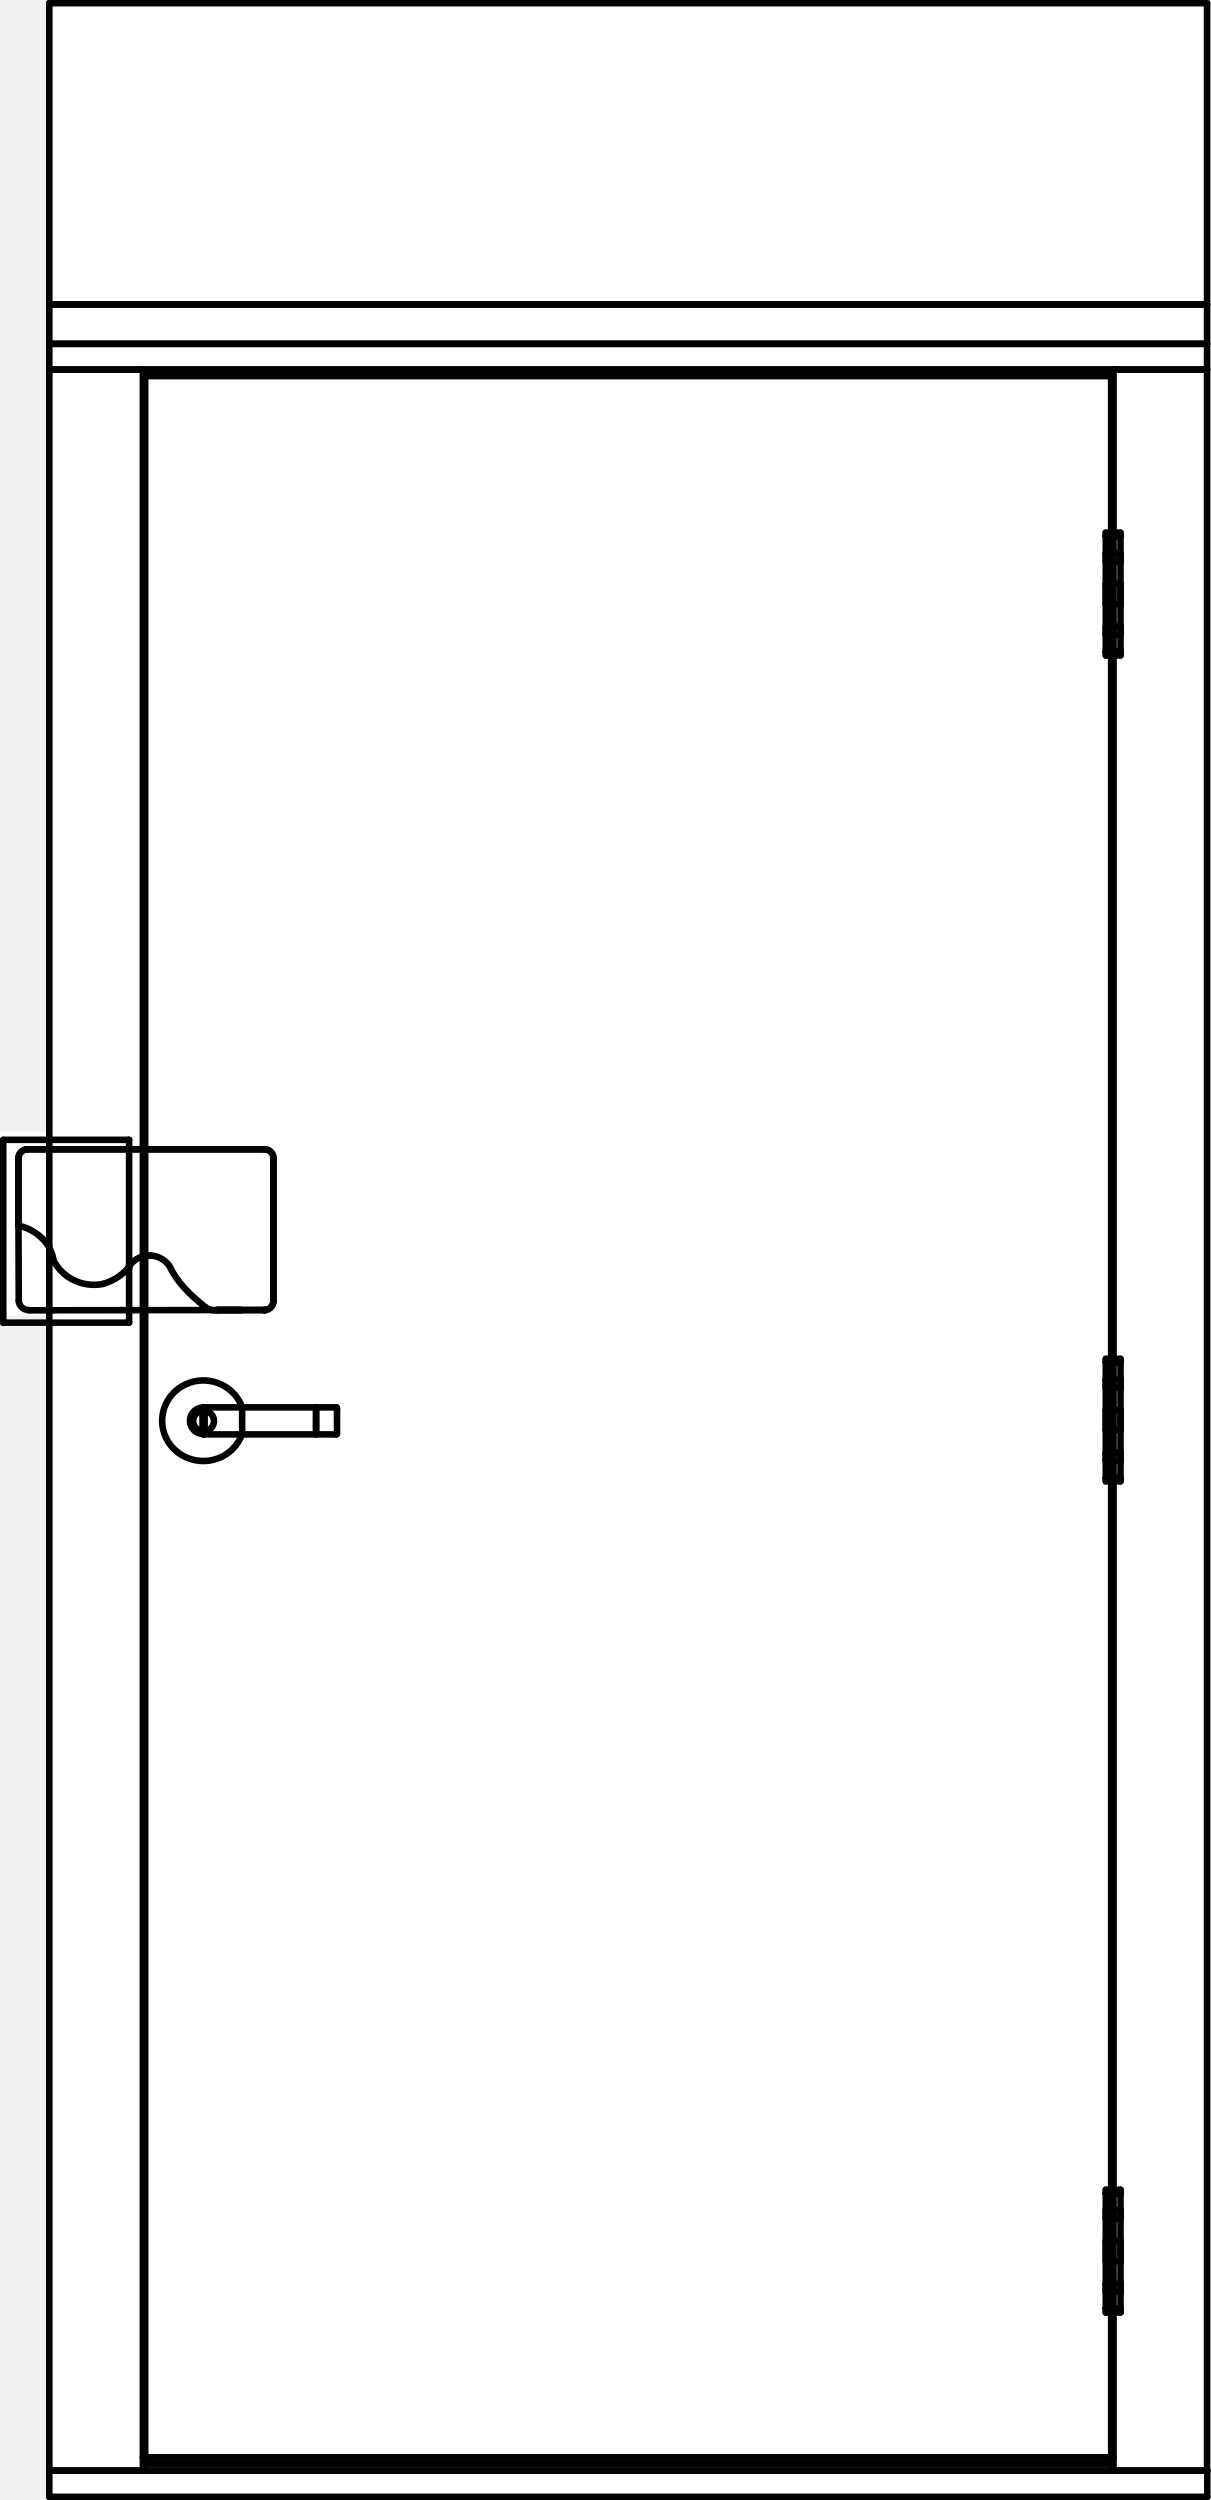
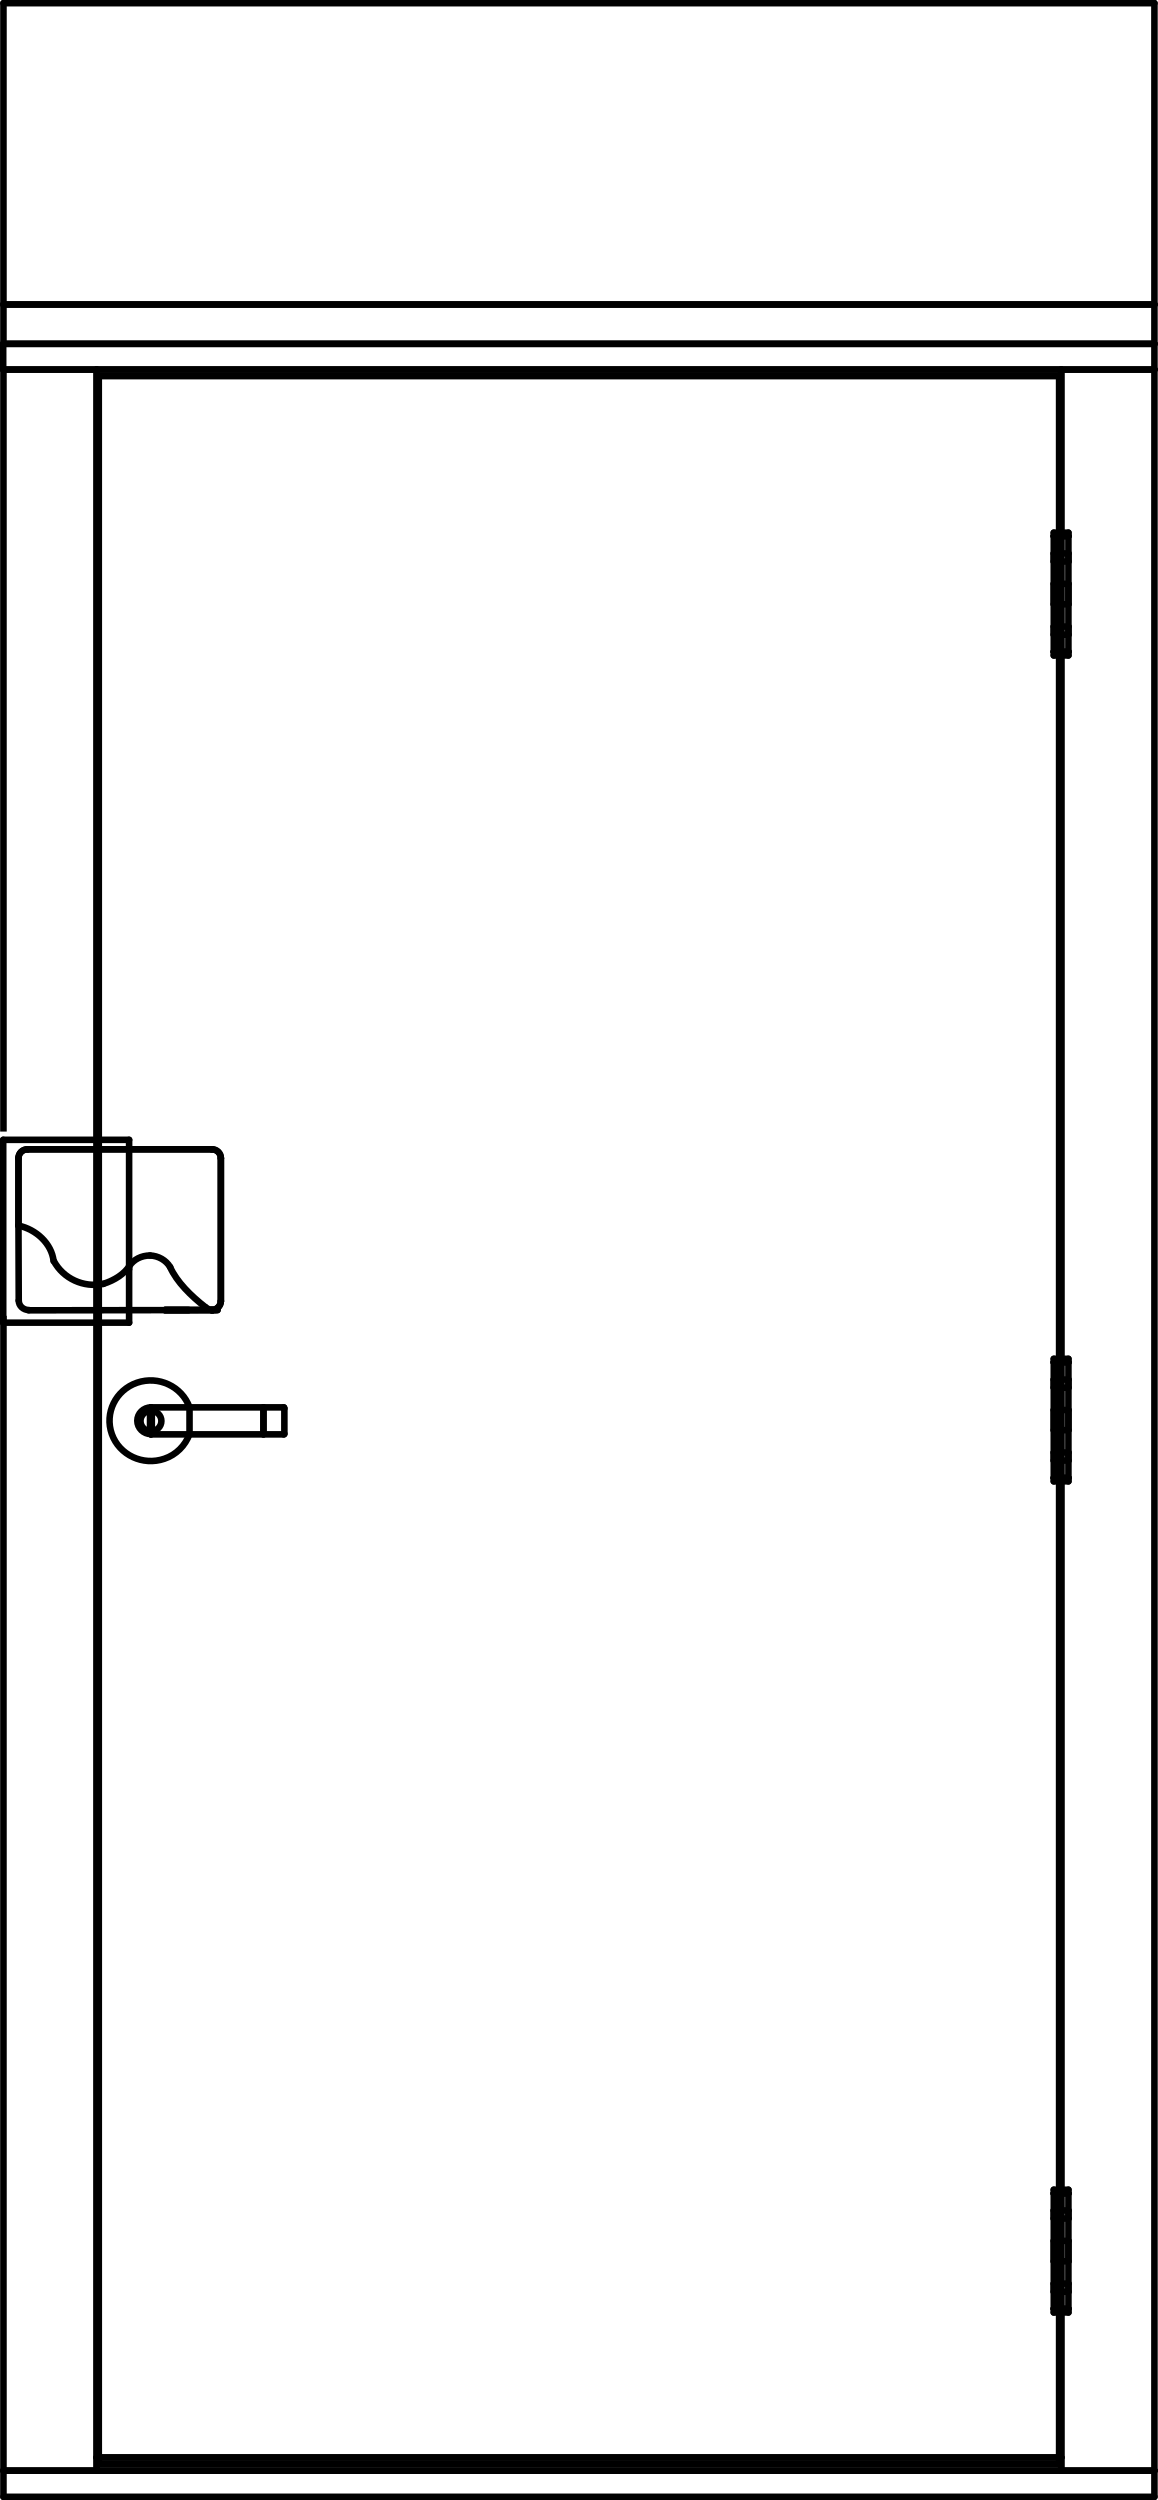
- <svg xmlns="http://www.w3.org/2000/svg" width="46" height="95" viewBox="0 0 46 95" fill="none">
-   <g clip-path="url(#clip0_702_3470)">
+ <svg xmlns="http://www.w3.org/2000/svg" width="44" height="95" viewBox="0 0 44 95" fill="none">
+   <g clip-path="url(#clip0_1338_1027)">
+     <rect width="44" height="95" fill="white" />
+     <path d="M3.673 14.043H40.327" stroke="black" stroke-width="0.25" stroke-linecap="round" stroke-linejoin="round" />
+     <path d="M40.327 14.043V93.385" stroke="black" stroke-width="0.25" stroke-linecap="round" stroke-linejoin="round" />
+     <path d="M40.327 93.385H3.673" stroke="black" stroke-width="0.25" stroke-linecap="round" stroke-linejoin="round" />
+     <path d="M3.673 93.385V14.043" stroke="black" stroke-width="0.25" stroke-linecap="round" stroke-linejoin="round" />
+     <path d="M0.131 14.043H3.673" stroke="black" stroke-width="0.25" stroke-linecap="round" stroke-linejoin="round" />
+     <path d="M3.673 14.043V93.884" stroke="black" stroke-width="0.25" stroke-linecap="round" stroke-linejoin="round" />
+     <path d="M3.673 93.884H0.131" stroke="black" stroke-width="0.25" stroke-linecap="round" stroke-linejoin="round" />
+     <path d="M0.131 93.884V14.043" stroke="black" stroke-width="0.25" stroke-linecap="round" stroke-linejoin="round" />
+     <path d="M40.327 14.043H43.868" stroke="black" stroke-width="0.25" stroke-linecap="round" stroke-linejoin="round" />
+     <path d="M43.868 14.043V93.884" stroke="black" stroke-width="0.25" stroke-linecap="round" stroke-linejoin="round" />
+     <path d="M43.868 93.884H40.327" stroke="black" stroke-width="0.25" stroke-linecap="round" stroke-linejoin="round" />
+     <path d="M40.327 93.884V14.043" stroke="black" stroke-width="0.25" stroke-linecap="round" stroke-linejoin="round" />
+     <path d="M0.121 13.066H43.868" stroke="black" stroke-width="0.25" stroke-linecap="round" stroke-linejoin="round" />
+     <path d="M43.868 13.066V14.043" stroke="black" stroke-width="0.25" stroke-linecap="round" stroke-linejoin="round" />
+     <path d="M43.868 14.043H0.121" stroke="black" stroke-width="0.25" stroke-linecap="round" stroke-linejoin="round" />
+     <path d="M0.121 14.043V13.066" stroke="black" stroke-width="0.25" stroke-linecap="round" stroke-linejoin="round" />
+     <path d="M3.673 93.385H40.327" stroke="black" stroke-width="0.25" stroke-linecap="round" stroke-linejoin="round" />
+     <path d="M40.327 93.385V93.884" stroke="black" stroke-width="0.25" stroke-linecap="round" stroke-linejoin="round" />
+     <path d="M40.327 93.884H3.673" stroke="black" stroke-width="0.25" stroke-linecap="round" stroke-linejoin="round" />
+     <path d="M3.673 93.884V93.385" stroke="black" stroke-width="0.25" stroke-linecap="round" stroke-linejoin="round" />
+     <path d="M0.131 93.884V94.88" stroke="black" stroke-width="0.25" stroke-linecap="round" stroke-linejoin="round" />
+     <path d="M0.131 94.88H43.868" stroke="black" stroke-width="0.25" stroke-linecap="round" stroke-linejoin="round" />
+     <path d="M43.868 94.88V93.884" stroke="black" stroke-width="0.25" stroke-linecap="round" stroke-linejoin="round" />
+     <path d="M43.868 93.884H0.131" stroke="black" stroke-width="0.25" stroke-linecap="round" stroke-linejoin="round" />
+     <path d="M0.131 0.12H43.868" stroke="black" stroke-width="0.25" stroke-linecap="round" stroke-linejoin="round" />
+     <path d="M43.868 0.12V11.571" stroke="black" stroke-width="0.25" stroke-linecap="round" stroke-linejoin="round" />
+     <path d="M43.868 11.571H0.131" stroke="black" stroke-width="0.25" stroke-linecap="round" stroke-linejoin="round" />
+     <path d="M0.131 11.571V0.12" stroke="black" stroke-width="0.25" stroke-linecap="round" stroke-linejoin="round" />
+     <path d="M0.131 11.571H43.868" stroke="black" stroke-width="0.25" stroke-linecap="round" stroke-linejoin="round" />
+     <path d="M43.868 11.571V13.066" stroke="black" stroke-width="0.25" stroke-linecap="round" stroke-linejoin="round" />
+     <path d="M43.868 13.066H0.131" stroke="black" stroke-width="0.25" stroke-linecap="round" stroke-linejoin="round" />
+     <path d="M0.131 13.066V11.571" stroke="black" stroke-width="0.25" stroke-linecap="round" stroke-linejoin="round" />
+     <path d="M3.754 14.292H40.246" stroke="black" stroke-width="0.25" stroke-linecap="round" stroke-linejoin="round" />
+     <path d="M40.246 14.292V93.635" stroke="black" stroke-width="0.25" stroke-linecap="round" stroke-linejoin="round" />
+     <path d="M40.246 93.635H3.754" stroke="black" stroke-width="0.25" stroke-linecap="round" stroke-linejoin="round" />
+     <path d="M3.754 93.635V14.292" stroke="black" stroke-width="0.25" stroke-linecap="round" stroke-linejoin="round" />
+     <path d="M40.043 83.349H40.6" stroke="black" stroke-width="0.25" stroke-linecap="round" stroke-linejoin="round" />
+     <path d="M40.6 83.349V87.734" stroke="black" stroke-width="0.25" stroke-linecap="round" stroke-linejoin="round" />
+     <path d="M40.6 87.734H40.043" stroke="black" stroke-width="0.25" stroke-linecap="round" stroke-linejoin="round" />
+     <path d="M40.043 87.734V83.349" stroke="black" stroke-width="0.25" stroke-linecap="round" stroke-linejoin="round" />
+     <path d="M40.6 84.306H40.043" stroke="black" stroke-width="0.25" stroke-linecap="round" stroke-linejoin="round" />
+     <path d="M40.043 84.306V83.997" stroke="black" stroke-width="0.25" stroke-linecap="round" stroke-linejoin="round" />
+     <path d="M40.043 83.997H40.6" stroke="black" stroke-width="0.25" stroke-linecap="round" stroke-linejoin="round" />
+     <path d="M40.6 83.997V84.306" stroke="black" stroke-width="0.25" stroke-linecap="round" stroke-linejoin="round" />
+     <path d="M40.6 85.153H40.043" stroke="black" stroke-width="0.25" stroke-linecap="round" stroke-linejoin="round" />
+     <path d="M40.043 85.153V85.931" stroke="black" stroke-width="0.25" stroke-linecap="round" stroke-linejoin="round" />
+     <path d="M40.043 85.93H40.6" stroke="black" stroke-width="0.25" stroke-linecap="round" stroke-linejoin="round" />
+     <path d="M40.6 85.931V85.153" stroke="black" stroke-width="0.25" stroke-linecap="round" stroke-linejoin="round" />
+     <path d="M40.6 86.778H40.043" stroke="black" stroke-width="0.25" stroke-linecap="round" stroke-linejoin="round" />
+     <path d="M40.043 86.778V87.087" stroke="black" stroke-width="0.25" stroke-linecap="round" stroke-linejoin="round" />
+     <path d="M40.043 87.087H40.6" stroke="black" stroke-width="0.25" stroke-linecap="round" stroke-linejoin="round" />
+     <path d="M40.6 87.087V86.778" stroke="black" stroke-width="0.25" stroke-linecap="round" stroke-linejoin="round" />
+     <path d="M40.043 83.21H40.6" stroke="black" stroke-width="0.25" stroke-linecap="round" stroke-linejoin="round" />
+     <path d="M40.6 83.21V83.35" stroke="black" stroke-width="0.25" stroke-linecap="round" stroke-linejoin="round" />
+     <path d="M40.6 83.349H40.043" stroke="black" stroke-width="0.25" stroke-linecap="round" stroke-linejoin="round" />
+     <path d="M40.043 83.35V83.21" stroke="black" stroke-width="0.25" stroke-linecap="round" stroke-linejoin="round" />
+     <path d="M40.043 87.734H40.6" stroke="black" stroke-width="0.25" stroke-linecap="round" stroke-linejoin="round" />
+     <path d="M40.6 87.734V87.874" stroke="black" stroke-width="0.25" stroke-linecap="round" stroke-linejoin="round" />
+     <path d="M40.6 87.874H40.043" stroke="black" stroke-width="0.25" stroke-linecap="round" stroke-linejoin="round" />
+     <path d="M40.043 87.874V87.734" stroke="black" stroke-width="0.25" stroke-linecap="round" stroke-linejoin="round" />
+     <path d="M40.043 51.766H40.6" stroke="black" stroke-width="0.25" stroke-linecap="round" stroke-linejoin="round" />
+     <path d="M40.6 51.766V56.161" stroke="black" stroke-width="0.25" stroke-linecap="round" stroke-linejoin="round" />
+     <path d="M40.6 56.161H40.043" stroke="black" stroke-width="0.25" stroke-linecap="round" stroke-linejoin="round" />
+     <path d="M40.043 56.161V51.766" stroke="black" stroke-width="0.25" stroke-linecap="round" stroke-linejoin="round" />
+     <path d="M40.6 52.732H40.043" stroke="black" stroke-width="0.25" stroke-linecap="round" stroke-linejoin="round" />
+     <path d="M40.043 52.732V52.423" stroke="black" stroke-width="0.25" stroke-linecap="round" stroke-linejoin="round" />
+     <path d="M40.043 52.423H40.6" stroke="black" stroke-width="0.25" stroke-linecap="round" stroke-linejoin="round" />
+     <path d="M40.6 52.423V52.732" stroke="black" stroke-width="0.25" stroke-linecap="round" stroke-linejoin="round" />
+     <path d="M40.6 53.58H40.043" stroke="black" stroke-width="0.25" stroke-linecap="round" stroke-linejoin="round" />
+     <path d="M40.043 53.58V54.347" stroke="black" stroke-width="0.25" stroke-linecap="round" stroke-linejoin="round" />
+     <path d="M40.043 54.347H40.6" stroke="black" stroke-width="0.25" stroke-linecap="round" stroke-linejoin="round" />
+     <path d="M40.6 54.347V53.58" stroke="black" stroke-width="0.25" stroke-linecap="round" stroke-linejoin="round" />
+     <path d="M40.6 55.194H40.043" stroke="black" stroke-width="0.25" stroke-linecap="round" stroke-linejoin="round" />
+     <path d="M40.043 55.194V55.503" stroke="black" stroke-width="0.25" stroke-linecap="round" stroke-linejoin="round" />
+     <path d="M40.043 55.503H40.6" stroke="black" stroke-width="0.25" stroke-linecap="round" stroke-linejoin="round" />
+     <path d="M40.6 55.503V55.194" stroke="black" stroke-width="0.25" stroke-linecap="round" stroke-linejoin="round" />
+     <path d="M40.043 51.636H40.6" stroke="black" stroke-width="0.25" stroke-linecap="round" stroke-linejoin="round" />
+     <path d="M40.6 51.636V51.766" stroke="black" stroke-width="0.25" stroke-linecap="round" stroke-linejoin="round" />
+     <path d="M40.6 51.766H40.043" stroke="black" stroke-width="0.25" stroke-linecap="round" stroke-linejoin="round" />
+     <path d="M40.043 51.766V51.636" stroke="black" stroke-width="0.25" stroke-linecap="round" stroke-linejoin="round" />
+     <path d="M40.043 56.161H40.6" stroke="black" stroke-width="0.25" stroke-linecap="round" stroke-linejoin="round" />
+     <path d="M40.6 56.161V56.291" stroke="black" stroke-width="0.25" stroke-linecap="round" stroke-linejoin="round" />
+     <path d="M40.6 56.29H40.043" stroke="black" stroke-width="0.25" stroke-linecap="round" stroke-linejoin="round" />
+     <path d="M40.043 56.291V56.161" stroke="black" stroke-width="0.25" stroke-linecap="round" stroke-linejoin="round" />
+     <path d="M40.043 20.372H40.6" stroke="black" stroke-width="0.25" stroke-linecap="round" stroke-linejoin="round" />
+     <path d="M40.6 20.372V24.767" stroke="black" stroke-width="0.25" stroke-linecap="round" stroke-linejoin="round" />
+     <path d="M40.6 24.767H40.043" stroke="black" stroke-width="0.25" stroke-linecap="round" stroke-linejoin="round" />
+     <path d="M40.043 24.767V20.372" stroke="black" stroke-width="0.25" stroke-linecap="round" stroke-linejoin="round" />
+     <path d="M40.6 21.338H40.043" stroke="black" stroke-width="0.25" stroke-linecap="round" stroke-linejoin="round" />
+     <path d="M40.043 21.338V21.029" stroke="black" stroke-width="0.25" stroke-linecap="round" stroke-linejoin="round" />
+     <path d="M40.043 21.029H40.6" stroke="black" stroke-width="0.25" stroke-linecap="round" stroke-linejoin="round" />
+     <path d="M40.6 21.029V21.338" stroke="black" stroke-width="0.25" stroke-linecap="round" stroke-linejoin="round" />
+     <path d="M40.6 22.185H40.043" stroke="black" stroke-width="0.25" stroke-linecap="round" stroke-linejoin="round" />
+     <path d="M40.043 22.185V22.963" stroke="black" stroke-width="0.25" stroke-linecap="round" stroke-linejoin="round" />
+     <path d="M40.043 22.963H40.6" stroke="black" stroke-width="0.25" stroke-linecap="round" stroke-linejoin="round" />
+     <path d="M40.6 22.963V22.185" stroke="black" stroke-width="0.25" stroke-linecap="round" stroke-linejoin="round" />
+     <path d="M40.6 23.81H40.043" stroke="black" stroke-width="0.25" stroke-linecap="round" stroke-linejoin="round" />
+     <path d="M40.043 23.81V24.119" stroke="black" stroke-width="0.25" stroke-linecap="round" stroke-linejoin="round" />
+     <path d="M40.043 24.119H40.6" stroke="black" stroke-width="0.25" stroke-linecap="round" stroke-linejoin="round" />
+     <path d="M40.6 24.119V23.81" stroke="black" stroke-width="0.25" stroke-linecap="round" stroke-linejoin="round" />
+     <path d="M40.043 20.242H40.6" stroke="black" stroke-width="0.25" stroke-linecap="round" stroke-linejoin="round" />
+     <path d="M40.6 20.242V20.372" stroke="black" stroke-width="0.25" stroke-linecap="round" stroke-linejoin="round" />
+     <path d="M40.6 20.372H40.043" stroke="black" stroke-width="0.25" stroke-linecap="round" stroke-linejoin="round" />
+     <path d="M40.043 20.372V20.242" stroke="black" stroke-width="0.25" stroke-linecap="round" stroke-linejoin="round" />
+     <path d="M40.043 24.767H40.6" stroke="black" stroke-width="0.25" stroke-linecap="round" stroke-linejoin="round" />
+     <path d="M40.6 24.767V24.907" stroke="black" stroke-width="0.25" stroke-linecap="round" stroke-linejoin="round" />
+     <path d="M40.6 24.906H40.043" stroke="black" stroke-width="0.25" stroke-linecap="round" stroke-linejoin="round" />
+     <path d="M40.043 24.907V24.767" stroke="black" stroke-width="0.25" stroke-linecap="round" stroke-linejoin="round" />
    <rect width="3" height="7" transform="matrix(-1 0 0 1 3 43)" fill="white" />
-     <rect width="44" height="95" transform="matrix(-1 0 0 1 46 0)" fill="white" />
-     <path d="M5.436 14.043H42.305" stroke="black" stroke-width="0.25" stroke-linecap="round" stroke-linejoin="round" />
-     <path d="M42.305 14.043V93.385" stroke="black" stroke-width="0.25" stroke-linecap="round" stroke-linejoin="round" />
-     <path d="M42.305 93.385H5.436" stroke="black" stroke-width="0.25" stroke-linecap="round" stroke-linejoin="round" />
-     <path d="M5.436 93.385V14.043" stroke="black" stroke-width="0.25" stroke-linecap="round" stroke-linejoin="round" />
-     <path d="M1.873 14.043H5.436" stroke="black" stroke-width="0.25" stroke-linecap="round" stroke-linejoin="round" />
-     <path d="M5.436 14.043V93.884" stroke="black" stroke-width="0.25" stroke-linecap="round" stroke-linejoin="round" />
-     <path d="M5.436 93.884H1.873" stroke="black" stroke-width="0.25" stroke-linecap="round" stroke-linejoin="round" />
-     <path d="M1.873 93.884V14.043" stroke="black" stroke-width="0.25" stroke-linecap="round" stroke-linejoin="round" />
-     <path d="M42.305 14.043H45.868" stroke="black" stroke-width="0.25" stroke-linecap="round" stroke-linejoin="round" />
-     <path d="M45.868 14.043V93.884" stroke="black" stroke-width="0.25" stroke-linecap="round" stroke-linejoin="round" />
-     <path d="M45.868 93.884H42.305" stroke="black" stroke-width="0.25" stroke-linecap="round" stroke-linejoin="round" />
-     <path d="M42.305 93.884V14.043" stroke="black" stroke-width="0.25" stroke-linecap="round" stroke-linejoin="round" />
-     <path d="M1.873 13.066H45.868" stroke="black" stroke-width="0.25" stroke-linecap="round" stroke-linejoin="round" />
-     <path d="M45.868 13.066V14.043" stroke="black" stroke-width="0.25" stroke-linecap="round" stroke-linejoin="round" />
-     <path d="M45.868 14.043H1.873" stroke="black" stroke-width="0.25" stroke-linecap="round" stroke-linejoin="round" />
-     <path d="M1.873 14.043V13.066" stroke="black" stroke-width="0.25" stroke-linecap="round" stroke-linejoin="round" />
-     <path d="M5.436 93.385H42.305" stroke="black" stroke-width="0.25" stroke-linecap="round" stroke-linejoin="round" />
-     <path d="M42.305 93.385V93.884" stroke="black" stroke-width="0.25" stroke-linecap="round" stroke-linejoin="round" />
-     <path d="M42.305 93.884H5.436" stroke="black" stroke-width="0.25" stroke-linecap="round" stroke-linejoin="round" />
-     <path d="M5.436 93.884V93.385" stroke="black" stroke-width="0.25" stroke-linecap="round" stroke-linejoin="round" />
-     <path d="M1.873 93.884V94.88" stroke="black" stroke-width="0.25" stroke-linecap="round" stroke-linejoin="round" />
-     <path d="M1.873 94.88H45.878" stroke="black" stroke-width="0.25" stroke-linecap="round" stroke-linejoin="round" />
-     <path d="M45.878 94.88V93.884" stroke="black" stroke-width="0.25" stroke-linecap="round" stroke-linejoin="round" />
-     <path d="M45.878 93.884H1.873" stroke="black" stroke-width="0.25" stroke-linecap="round" stroke-linejoin="round" />
-     <path d="M1.873 0.12H45.868" stroke="black" stroke-width="0.25" stroke-linecap="round" stroke-linejoin="round" />
-     <path d="M45.868 0.12V11.571" stroke="black" stroke-width="0.25" stroke-linecap="round" stroke-linejoin="round" />
-     <path d="M45.868 11.571H1.873" stroke="black" stroke-width="0.25" stroke-linecap="round" stroke-linejoin="round" />
-     <path d="M1.873 11.571V0.12" stroke="black" stroke-width="0.25" stroke-linecap="round" stroke-linejoin="round" />
-     <path d="M1.873 11.571H45.868" stroke="black" stroke-width="0.25" stroke-linecap="round" stroke-linejoin="round" />
-     <path d="M45.868 11.571V13.066" stroke="black" stroke-width="0.25" stroke-linecap="round" stroke-linejoin="round" />
-     <path d="M45.868 13.066H1.873" stroke="black" stroke-width="0.25" stroke-linecap="round" stroke-linejoin="round" />
-     <path d="M1.873 13.066V11.571" stroke="black" stroke-width="0.25" stroke-linecap="round" stroke-linejoin="round" />
-     <path d="M5.517 14.292H42.224" stroke="black" stroke-width="0.25" stroke-linecap="round" stroke-linejoin="round" />
-     <path d="M42.224 14.292V93.635" stroke="black" stroke-width="0.25" stroke-linecap="round" stroke-linejoin="round" />
-     <path d="M42.224 93.635H5.517" stroke="black" stroke-width="0.25" stroke-linecap="round" stroke-linejoin="round" />
-     <path d="M5.517 93.635V14.292" stroke="black" stroke-width="0.25" stroke-linecap="round" stroke-linejoin="round" />
-     <path d="M42.02 83.349H42.58" stroke="black" stroke-width="0.25" stroke-linecap="round" stroke-linejoin="round" />
-     <path d="M42.58 83.349V87.734" stroke="black" stroke-width="0.25" stroke-linecap="round" stroke-linejoin="round" />
-     <path d="M42.58 87.734H42.02" stroke="black" stroke-width="0.25" stroke-linecap="round" stroke-linejoin="round" />
-     <path d="M42.02 87.734V83.349" stroke="black" stroke-width="0.25" stroke-linecap="round" stroke-linejoin="round" />
-     <path d="M42.58 84.306H42.02" stroke="black" stroke-width="0.25" stroke-linecap="round" stroke-linejoin="round" />
-     <path d="M42.02 84.306V83.997" stroke="black" stroke-width="0.25" stroke-linecap="round" stroke-linejoin="round" />
-     <path d="M42.02 83.997H42.58" stroke="black" stroke-width="0.25" stroke-linecap="round" stroke-linejoin="round" />
-     <path d="M42.58 83.997V84.306" stroke="black" stroke-width="0.25" stroke-linecap="round" stroke-linejoin="round" />
-     <path d="M42.58 85.153H42.02" stroke="black" stroke-width="0.25" stroke-linecap="round" stroke-linejoin="round" />
-     <path d="M42.02 85.153V85.931" stroke="black" stroke-width="0.25" stroke-linecap="round" stroke-linejoin="round" />
-     <path d="M42.02 85.93H42.58" stroke="black" stroke-width="0.25" stroke-linecap="round" stroke-linejoin="round" />
-     <path d="M42.58 85.931V85.153" stroke="black" stroke-width="0.25" stroke-linecap="round" stroke-linejoin="round" />
-     <path d="M42.58 86.778H42.02" stroke="black" stroke-width="0.25" stroke-linecap="round" stroke-linejoin="round" />
-     <path d="M42.02 86.778V87.087" stroke="black" stroke-width="0.25" stroke-linecap="round" stroke-linejoin="round" />
-     <path d="M42.02 87.087H42.58" stroke="black" stroke-width="0.25" stroke-linecap="round" stroke-linejoin="round" />
-     <path d="M42.58 87.087V86.778" stroke="black" stroke-width="0.25" stroke-linecap="round" stroke-linejoin="round" />
-     <path d="M42.02 83.21H42.58" stroke="black" stroke-width="0.25" stroke-linecap="round" stroke-linejoin="round" />
-     <path d="M42.58 83.21V83.35" stroke="black" stroke-width="0.25" stroke-linecap="round" stroke-linejoin="round" />
-     <path d="M42.58 83.349H42.02" stroke="black" stroke-width="0.25" stroke-linecap="round" stroke-linejoin="round" />
-     <path d="M42.02 83.35V83.21" stroke="black" stroke-width="0.25" stroke-linecap="round" stroke-linejoin="round" />
-     <path d="M42.02 87.734H42.58" stroke="black" stroke-width="0.25" stroke-linecap="round" stroke-linejoin="round" />
-     <path d="M42.58 87.734V87.874" stroke="black" stroke-width="0.25" stroke-linecap="round" stroke-linejoin="round" />
-     <path d="M42.58 87.874H42.02" stroke="black" stroke-width="0.25" stroke-linecap="round" stroke-linejoin="round" />
-     <path d="M42.02 87.874V87.734" stroke="black" stroke-width="0.25" stroke-linecap="round" stroke-linejoin="round" />
-     <path d="M42.02 51.766H42.58" stroke="black" stroke-width="0.25" stroke-linecap="round" stroke-linejoin="round" />
-     <path d="M42.58 51.766V56.161" stroke="black" stroke-width="0.25" stroke-linecap="round" stroke-linejoin="round" />
-     <path d="M42.58 56.161H42.02" stroke="black" stroke-width="0.25" stroke-linecap="round" stroke-linejoin="round" />
-     <path d="M42.02 56.161V51.766" stroke="black" stroke-width="0.25" stroke-linecap="round" stroke-linejoin="round" />
-     <path d="M42.58 52.732H42.02" stroke="black" stroke-width="0.25" stroke-linecap="round" stroke-linejoin="round" />
-     <path d="M42.02 52.732V52.423" stroke="black" stroke-width="0.25" stroke-linecap="round" stroke-linejoin="round" />
-     <path d="M42.02 52.423H42.58" stroke="black" stroke-width="0.25" stroke-linecap="round" stroke-linejoin="round" />
-     <path d="M42.58 52.423V52.732" stroke="black" stroke-width="0.25" stroke-linecap="round" stroke-linejoin="round" />
-     <path d="M42.58 53.58H42.02" stroke="black" stroke-width="0.25" stroke-linecap="round" stroke-linejoin="round" />
-     <path d="M42.02 53.58V54.347" stroke="black" stroke-width="0.25" stroke-linecap="round" stroke-linejoin="round" />
-     <path d="M42.02 54.347H42.58" stroke="black" stroke-width="0.25" stroke-linecap="round" stroke-linejoin="round" />
-     <path d="M42.58 54.347V53.58" stroke="black" stroke-width="0.25" stroke-linecap="round" stroke-linejoin="round" />
-     <path d="M42.58 55.194H42.02" stroke="black" stroke-width="0.25" stroke-linecap="round" stroke-linejoin="round" />
-     <path d="M42.02 55.194V55.503" stroke="black" stroke-width="0.25" stroke-linecap="round" stroke-linejoin="round" />
-     <path d="M42.02 55.503H42.58" stroke="black" stroke-width="0.25" stroke-linecap="round" stroke-linejoin="round" />
-     <path d="M42.58 55.503V55.194" stroke="black" stroke-width="0.25" stroke-linecap="round" stroke-linejoin="round" />
-     <path d="M42.02 51.636H42.58" stroke="black" stroke-width="0.25" stroke-linecap="round" stroke-linejoin="round" />
-     <path d="M42.58 51.636V51.766" stroke="black" stroke-width="0.25" stroke-linecap="round" stroke-linejoin="round" />
-     <path d="M42.58 51.766H42.02" stroke="black" stroke-width="0.25" stroke-linecap="round" stroke-linejoin="round" />
-     <path d="M42.02 51.766V51.636" stroke="black" stroke-width="0.25" stroke-linecap="round" stroke-linejoin="round" />
-     <path d="M42.02 56.161H42.58" stroke="black" stroke-width="0.25" stroke-linecap="round" stroke-linejoin="round" />
-     <path d="M42.58 56.161V56.291" stroke="black" stroke-width="0.25" stroke-linecap="round" stroke-linejoin="round" />
-     <path d="M42.58 56.29H42.02" stroke="black" stroke-width="0.25" stroke-linecap="round" stroke-linejoin="round" />
-     <path d="M42.02 56.291V56.161" stroke="black" stroke-width="0.25" stroke-linecap="round" stroke-linejoin="round" />
-     <path d="M42.02 20.372H42.58" stroke="black" stroke-width="0.25" stroke-linecap="round" stroke-linejoin="round" />
-     <path d="M42.58 20.372V24.767" stroke="black" stroke-width="0.25" stroke-linecap="round" stroke-linejoin="round" />
-     <path d="M42.58 24.767H42.02" stroke="black" stroke-width="0.25" stroke-linecap="round" stroke-linejoin="round" />
-     <path d="M42.02 24.767V20.372" stroke="black" stroke-width="0.25" stroke-linecap="round" stroke-linejoin="round" />
-     <path d="M42.58 21.338H42.02" stroke="black" stroke-width="0.25" stroke-linecap="round" stroke-linejoin="round" />
-     <path d="M42.02 21.338V21.029" stroke="black" stroke-width="0.25" stroke-linecap="round" stroke-linejoin="round" />
-     <path d="M42.02 21.029H42.58" stroke="black" stroke-width="0.25" stroke-linecap="round" stroke-linejoin="round" />
-     <path d="M42.58 21.029V21.338" stroke="black" stroke-width="0.25" stroke-linecap="round" stroke-linejoin="round" />
-     <path d="M42.58 22.185H42.02" stroke="black" stroke-width="0.25" stroke-linecap="round" stroke-linejoin="round" />
-     <path d="M42.02 22.185V22.963" stroke="black" stroke-width="0.25" stroke-linecap="round" stroke-linejoin="round" />
-     <path d="M42.02 22.963H42.58" stroke="black" stroke-width="0.25" stroke-linecap="round" stroke-linejoin="round" />
-     <path d="M42.58 22.963V22.185" stroke="black" stroke-width="0.25" stroke-linecap="round" stroke-linejoin="round" />
-     <path d="M42.58 23.81H42.02" stroke="black" stroke-width="0.25" stroke-linecap="round" stroke-linejoin="round" />
-     <path d="M42.02 23.81V24.119" stroke="black" stroke-width="0.25" stroke-linecap="round" stroke-linejoin="round" />
-     <path d="M42.02 24.119H42.58" stroke="black" stroke-width="0.25" stroke-linecap="round" stroke-linejoin="round" />
-     <path d="M42.58 24.119V23.81" stroke="black" stroke-width="0.25" stroke-linecap="round" stroke-linejoin="round" />
-     <path d="M42.02 20.242H42.58" stroke="black" stroke-width="0.25" stroke-linecap="round" stroke-linejoin="round" />
-     <path d="M42.58 20.242V20.372" stroke="black" stroke-width="0.25" stroke-linecap="round" stroke-linejoin="round" />
-     <path d="M42.58 20.372H42.02" stroke="black" stroke-width="0.25" stroke-linecap="round" stroke-linejoin="round" />
-     <path d="M42.02 20.372V20.242" stroke="black" stroke-width="0.25" stroke-linecap="round" stroke-linejoin="round" />
-     <path d="M42.02 24.767H42.58" stroke="black" stroke-width="0.25" stroke-linecap="round" stroke-linejoin="round" />
-     <path d="M42.58 24.767V24.907" stroke="black" stroke-width="0.25" stroke-linecap="round" stroke-linejoin="round" />
-     <path d="M42.58 24.906H42.02" stroke="black" stroke-width="0.25" stroke-linecap="round" stroke-linejoin="round" />
-     <path d="M42.02 24.907V24.767" stroke="black" stroke-width="0.25" stroke-linecap="round" stroke-linejoin="round" />
-     <path d="M9.202 53.48C8.917 52.682 8.021 52.264 7.207 52.543C6.393 52.822 5.965 53.699 6.25 54.496C6.535 55.294 7.431 55.712 8.245 55.433C8.693 55.284 9.039 54.935 9.202 54.496" stroke="black" stroke-width="0.25" stroke-linecap="round" stroke-linejoin="round" />
-     <path d="M7.736 53.48C7.451 53.48 7.217 53.709 7.217 53.988C7.217 54.267 7.451 54.496 7.736 54.496" stroke="black" stroke-width="0.25" stroke-linecap="round" stroke-linejoin="round" />
-     <path d="M7.736 54.507H12.785" stroke="black" stroke-width="0.25" stroke-linecap="round" stroke-linejoin="round" />
-     <path d="M12.785 54.507C12.785 54.507 12.805 54.507 12.805 54.486" stroke="black" stroke-width="0.25" stroke-linecap="round" stroke-linejoin="round" />
-     <path d="M12.806 54.486V53.52" stroke="black" stroke-width="0.25" stroke-linecap="round" stroke-linejoin="round" />
-     <path d="M12.805 53.52C12.805 53.52 12.805 53.48 12.785 53.48" stroke="black" stroke-width="0.25" stroke-linecap="round" stroke-linejoin="round" />
-     <path d="M12.785 53.48H7.736" stroke="black" stroke-width="0.25" stroke-linecap="round" stroke-linejoin="round" />
-     <path d="M12.011 54.506V53.48" stroke="black" stroke-width="0.25" stroke-linecap="round" stroke-linejoin="round" />
-     <path d="M7.736 54.387C7.955 54.387 8.133 54.213 8.133 53.998C8.133 53.783 7.955 53.609 7.736 53.609C7.517 53.609 7.339 53.783 7.339 53.998C7.339 54.213 7.517 54.387 7.736 54.387Z" stroke="black" stroke-width="0.25" stroke-linecap="round" stroke-linejoin="round" />
-     <path d="M7.767 53.679C7.767 53.679 7.726 53.679 7.706 53.679" stroke="black" stroke-width="0.25" stroke-linecap="round" stroke-linejoin="round" />
-     <path d="M7.706 54.307C7.706 54.307 7.746 54.307 7.767 54.307" stroke="black" stroke-width="0.25" stroke-linecap="round" stroke-linejoin="round" />
-     <ellipse cx="7.767" cy="53.6" rx="0.127" ry="0.125" fill="black" />
-     <path d="M7.767 53.679V54.307" stroke="black" stroke-width="0.25" stroke-linecap="round" stroke-linejoin="round" />
-     <ellipse cx="7.767" cy="54.387" rx="0.127" ry="0.125" fill="black" />
-     <ellipse cx="7.706" cy="53.6" rx="0.127" ry="0.125" fill="black" />
-     <path d="M7.706 53.679V54.307" stroke="black" stroke-width="0.25" stroke-linecap="round" stroke-linejoin="round" />
-     <ellipse cx="7.706" cy="54.387" rx="0.127" ry="0.125" fill="black" />
-     <path d="M9.172 49.782H8.266" stroke="black" stroke-width="0.25" stroke-linecap="round" stroke-linejoin="round" />
+     <path d="M7.202 53.48C6.917 52.682 6.021 52.264 5.207 52.543C4.393 52.822 3.965 53.699 4.25 54.496C4.535 55.294 5.431 55.712 6.245 55.433C6.693 55.284 7.039 54.935 7.202 54.496" stroke="black" stroke-width="0.25" stroke-linecap="round" stroke-linejoin="round" />
+     <path d="M5.736 53.48C5.451 53.48 5.217 53.709 5.217 53.988C5.217 54.267 5.451 54.496 5.736 54.496" stroke="black" stroke-width="0.25" stroke-linecap="round" stroke-linejoin="round" />
+     <path d="M5.736 54.506H10.785" stroke="black" stroke-width="0.25" stroke-linecap="round" stroke-linejoin="round" />
+     <path d="M10.785 54.507C10.785 54.507 10.805 54.507 10.805 54.486" stroke="black" stroke-width="0.25" stroke-linecap="round" stroke-linejoin="round" />
+     <path d="M10.806 54.486V53.52" stroke="black" stroke-width="0.25" stroke-linecap="round" stroke-linejoin="round" />
+     <path d="M10.805 53.52C10.805 53.52 10.805 53.48 10.785 53.48" stroke="black" stroke-width="0.25" stroke-linecap="round" stroke-linejoin="round" />
+     <path d="M10.785 53.48H5.736" stroke="black" stroke-width="0.25" stroke-linecap="round" stroke-linejoin="round" />
+     <path d="M10.011 54.506V53.48" stroke="black" stroke-width="0.25" stroke-linecap="round" stroke-linejoin="round" />
+     <path d="M5.736 54.387C5.955 54.387 6.133 54.213 6.133 53.998C6.133 53.783 5.955 53.609 5.736 53.609C5.517 53.609 5.339 53.783 5.339 53.998C5.339 54.213 5.517 54.387 5.736 54.387Z" stroke="black" stroke-width="0.25" stroke-linecap="round" stroke-linejoin="round" />
+     <path d="M5.767 53.679C5.767 53.679 5.726 53.679 5.706 53.679" stroke="black" stroke-width="0.25" stroke-linecap="round" stroke-linejoin="round" />
+     <path d="M5.706 54.307C5.706 54.307 5.746 54.307 5.767 54.307" stroke="black" stroke-width="0.25" stroke-linecap="round" stroke-linejoin="round" />
+     <ellipse cx="5.767" cy="53.6" rx="0.127" ry="0.125" fill="black" />
+     <path d="M5.767 53.679V54.307" stroke="black" stroke-width="0.25" stroke-linecap="round" stroke-linejoin="round" />
+     <ellipse cx="5.767" cy="54.387" rx="0.127" ry="0.125" fill="black" />
+     <ellipse cx="5.706" cy="53.6" rx="0.127" ry="0.125" fill="black" />
+     <path d="M5.706 53.679V54.307" stroke="black" stroke-width="0.25" stroke-linecap="round" stroke-linejoin="round" />
+     <ellipse cx="5.706" cy="54.387" rx="0.127" ry="0.125" fill="black" />
+     <path d="M7.172 49.782H6.266" stroke="black" stroke-width="0.25" stroke-linecap="round" stroke-linejoin="round" />
    <path d="M4.906 49.802V50.261" stroke="black" stroke-width="0.25" stroke-linecap="round" stroke-linejoin="round" />
    <path d="M4.906 50.261H0.122" stroke="black" stroke-width="0.25" stroke-linecap="round" stroke-linejoin="round" />
    <path d="M0.122 50.261V43.314" stroke="black" stroke-width="0.25" stroke-linecap="round" stroke-linejoin="round" />
    <path d="M0.122 43.314H4.906" stroke="black" stroke-width="0.25" stroke-linecap="round" stroke-linejoin="round" />
    <path d="M4.906 43.314V48.227" stroke="black" stroke-width="0.25" stroke-linecap="round" stroke-linejoin="round" />
-     <path d="M10.037 49.782C10.23 49.782 10.383 49.633 10.393 49.444" stroke="black" stroke-width="0.25" stroke-linecap="round" stroke-linejoin="round" />
-     <path d="M10.393 49.444V44.012" stroke="black" stroke-width="0.25" stroke-linecap="round" stroke-linejoin="round" />
-     <path d="M10.393 44.012C10.393 43.822 10.24 43.673 10.047 43.673" stroke="black" stroke-width="0.25" stroke-linecap="round" stroke-linejoin="round" />
-     <path d="M10.047 43.673H1.048" stroke="black" stroke-width="0.25" stroke-linecap="round" stroke-linejoin="round" />
+     <path d="M8.037 49.782C8.23 49.782 8.383 49.633 8.393 49.444" stroke="black" stroke-width="0.25" stroke-linecap="round" stroke-linejoin="round" />
+     <path d="M8.393 49.443V44.012" stroke="black" stroke-width="0.25" stroke-linecap="round" stroke-linejoin="round" />
+     <path d="M8.393 44.012C8.393 43.822 8.24 43.673 8.047 43.673" stroke="black" stroke-width="0.25" stroke-linecap="round" stroke-linejoin="round" />
+     <path d="M8.048 43.673H1.048" stroke="black" stroke-width="0.25" stroke-linecap="round" stroke-linejoin="round" />
    <path d="M1.048 43.673C0.855 43.673 0.702 43.822 0.702 44.012" stroke="black" stroke-width="0.25" stroke-linecap="round" stroke-linejoin="round" />
    <path d="M0.702 44.012V46.573" stroke="black" stroke-width="0.25" stroke-linecap="round" stroke-linejoin="round" />
    <path d="M0.702 46.573L0.712 49.423" stroke="black" stroke-width="0.25" stroke-linecap="round" stroke-linejoin="round" />
    <path d="M0.713 49.424C0.713 49.623 0.886 49.782 1.099 49.782" stroke="black" stroke-width="0.25" stroke-linecap="round" stroke-linejoin="round" />
    <path d="M1.089 49.792L8.266 49.782" stroke="black" stroke-width="0.25" stroke-linecap="round" stroke-linejoin="round" />
-     <path d="M8.266 49.782H10.088" stroke="black" stroke-width="0.25" stroke-linecap="round" stroke-linejoin="round" />
-     <path d="M10.088 49.782H8.266" stroke="black" stroke-width="0.25" stroke-linecap="round" stroke-linejoin="round" />
+     <path d="M6.266 49.782H8.088" stroke="black" stroke-width="0.25" stroke-linecap="round" stroke-linejoin="round" />
+     <path d="M8.088 49.782H6.266" stroke="black" stroke-width="0.25" stroke-linecap="round" stroke-linejoin="round" />
    <path d="M8.266 49.783C8.103 49.813 7.93 49.773 7.808 49.673" stroke="black" stroke-width="0.25" stroke-linecap="round" stroke-linejoin="round" />
-     <path d="M7.808 49.673C7.258 49.244 6.718 48.716 6.464 48.148" stroke="black" stroke-width="0.25" stroke-linecap="round" stroke-linejoin="round" />
+     <path d="M7.807 49.673C7.258 49.244 6.718 48.716 6.464 48.148" stroke="black" stroke-width="0.25" stroke-linecap="round" stroke-linejoin="round" />
    <path d="M6.464 48.148C6.311 47.889 6.016 47.719 5.7 47.709" stroke="black" stroke-width="0.25" stroke-linecap="round" stroke-linejoin="round" />
    <path d="M5.7 47.709C5.375 47.709 5.079 47.859 4.917 48.108" stroke="black" stroke-width="0.25" stroke-linecap="round" stroke-linejoin="round" />
    <path d="M4.917 48.108C4.723 48.407 4.367 48.646 3.929 48.786" stroke="black" stroke-width="0.25" stroke-linecap="round" stroke-linejoin="round" />
    <path d="M3.929 48.786C3.176 48.945 2.402 48.586 2.046 47.919" stroke="black" stroke-width="0.25" stroke-linecap="round" stroke-linejoin="round" />
    <path d="M2.036 47.919C1.965 47.261 1.374 46.713 0.702 46.573" stroke="black" stroke-width="0.25" stroke-linecap="round" stroke-linejoin="round" />
    <path d="M0.702 46.573V44.012" stroke="black" stroke-width="0.25" stroke-linecap="round" stroke-linejoin="round" />
    <path d="M0.702 44.012C0.702 43.822 0.855 43.673 1.048 43.673" stroke="black" stroke-width="0.25" stroke-linecap="round" stroke-linejoin="round" />
-     <path d="M1.048 43.673H10.047" stroke="black" stroke-width="0.25" stroke-linecap="round" stroke-linejoin="round" />
-     <path d="M10.047 43.673C10.24 43.673 10.393 43.822 10.393 44.012" stroke="black" stroke-width="0.25" stroke-linecap="round" stroke-linejoin="round" />
-     <path d="M10.393 44.012V49.444" stroke="black" stroke-width="0.25" stroke-linecap="round" stroke-linejoin="round" />
-     <path d="M10.393 49.444C10.393 49.633 10.23 49.782 10.037 49.782" stroke="black" stroke-width="0.25" stroke-linecap="round" stroke-linejoin="round" />
-     <path d="M9.202 54.506V53.48" stroke="black" stroke-width="0.25" stroke-linecap="round" stroke-linejoin="round" />
-     <path d="M7.736 54.506V53.48" stroke="black" stroke-width="0.25" stroke-linecap="round" stroke-linejoin="round" />
-     <path d="M7.736 53.48V54.506" stroke="black" stroke-width="0.25" stroke-linecap="round" stroke-linejoin="round" />
-     <path d="M12.011 53.48V54.506" stroke="black" stroke-width="0.25" stroke-linecap="round" stroke-linejoin="round" />
-     <path d="M7.706 53.679H7.767" stroke="black" stroke-width="0.25" stroke-linecap="round" stroke-linejoin="round" />
-     <path d="M7.767 54.307H7.706" stroke="black" stroke-width="0.25" stroke-linecap="round" stroke-linejoin="round" />
-     <ellipse cx="7.767" cy="53.6" rx="0.127" ry="0.125" fill="black" />
-     <path d="M7.767 54.307V53.679" stroke="black" stroke-width="0.25" stroke-linecap="round" stroke-linejoin="round" />
-     <ellipse cx="7.767" cy="54.387" rx="0.127" ry="0.125" fill="black" />
-     <ellipse cx="7.706" cy="53.6" rx="0.127" ry="0.125" fill="black" />
-     <path d="M7.706 54.307V53.679" stroke="black" stroke-width="0.25" stroke-linecap="round" stroke-linejoin="round" />
-     <ellipse cx="7.706" cy="54.387" rx="0.127" ry="0.125" fill="black" />
-     <path d="M8.266 49.782H9.172" stroke="black" stroke-width="0.25" stroke-linecap="round" stroke-linejoin="round" />
+     <path d="M1.048 43.673H8.048" stroke="black" stroke-width="0.25" stroke-linecap="round" stroke-linejoin="round" />
+     <path d="M8.047 43.673C8.24 43.673 8.393 43.822 8.393 44.012" stroke="black" stroke-width="0.25" stroke-linecap="round" stroke-linejoin="round" />
+     <path d="M8.393 44.012V49.443" stroke="black" stroke-width="0.25" stroke-linecap="round" stroke-linejoin="round" />
+     <path d="M8.393 49.444C8.393 49.633 8.23 49.782 8.037 49.782" stroke="black" stroke-width="0.25" stroke-linecap="round" stroke-linejoin="round" />
+     <path d="M7.202 54.506V53.48" stroke="black" stroke-width="0.25" stroke-linecap="round" stroke-linejoin="round" />
+     <path d="M5.736 54.506V53.48" stroke="black" stroke-width="0.25" stroke-linecap="round" stroke-linejoin="round" />
+     <path d="M5.736 53.48V54.506" stroke="black" stroke-width="0.25" stroke-linecap="round" stroke-linejoin="round" />
+     <path d="M10.011 53.48V54.506" stroke="black" stroke-width="0.25" stroke-linecap="round" stroke-linejoin="round" />
+     <path d="M5.706 53.679H5.767" stroke="black" stroke-width="0.25" stroke-linecap="round" stroke-linejoin="round" />
+     <path d="M5.767 54.307H5.706" stroke="black" stroke-width="0.25" stroke-linecap="round" stroke-linejoin="round" />
+     <ellipse cx="5.767" cy="53.6" rx="0.127" ry="0.125" fill="black" />
+     <path d="M5.767 54.307V53.679" stroke="black" stroke-width="0.25" stroke-linecap="round" stroke-linejoin="round" />
+     <ellipse cx="5.767" cy="54.387" rx="0.127" ry="0.125" fill="black" />
+     <ellipse cx="5.706" cy="53.6" rx="0.127" ry="0.125" fill="black" />
+     <path d="M5.706 54.307V53.679" stroke="black" stroke-width="0.25" stroke-linecap="round" stroke-linejoin="round" />
+     <ellipse cx="5.706" cy="54.387" rx="0.127" ry="0.125" fill="black" />
+     <path d="M6.266 49.782H7.172" stroke="black" stroke-width="0.25" stroke-linecap="round" stroke-linejoin="round" />
    <path d="M4.906 48.227V49.802" stroke="black" stroke-width="0.25" stroke-linecap="round" stroke-linejoin="round" />
-     <path d="M10.087 49.782H10.037" stroke="black" stroke-width="0.25" stroke-linecap="round" stroke-linejoin="round" />
-     <path d="M10.037 49.782H10.087" stroke="black" stroke-width="0.25" stroke-linecap="round" stroke-linejoin="round" />
+     <path d="M8.087 49.782H8.037" stroke="black" stroke-width="0.25" stroke-linecap="round" stroke-linejoin="round" />
+     <path d="M8.037 49.782H8.087" stroke="black" stroke-width="0.25" stroke-linecap="round" stroke-linejoin="round" />
  </g>
  <defs>
-     <clipPath id="clip0_702_3470">
-       <rect width="46" height="95" fill="white" />
+     <clipPath id="clip0_1338_1027">
+       <rect width="44" height="95" fill="white" />
    </clipPath>
  </defs>
</svg>
